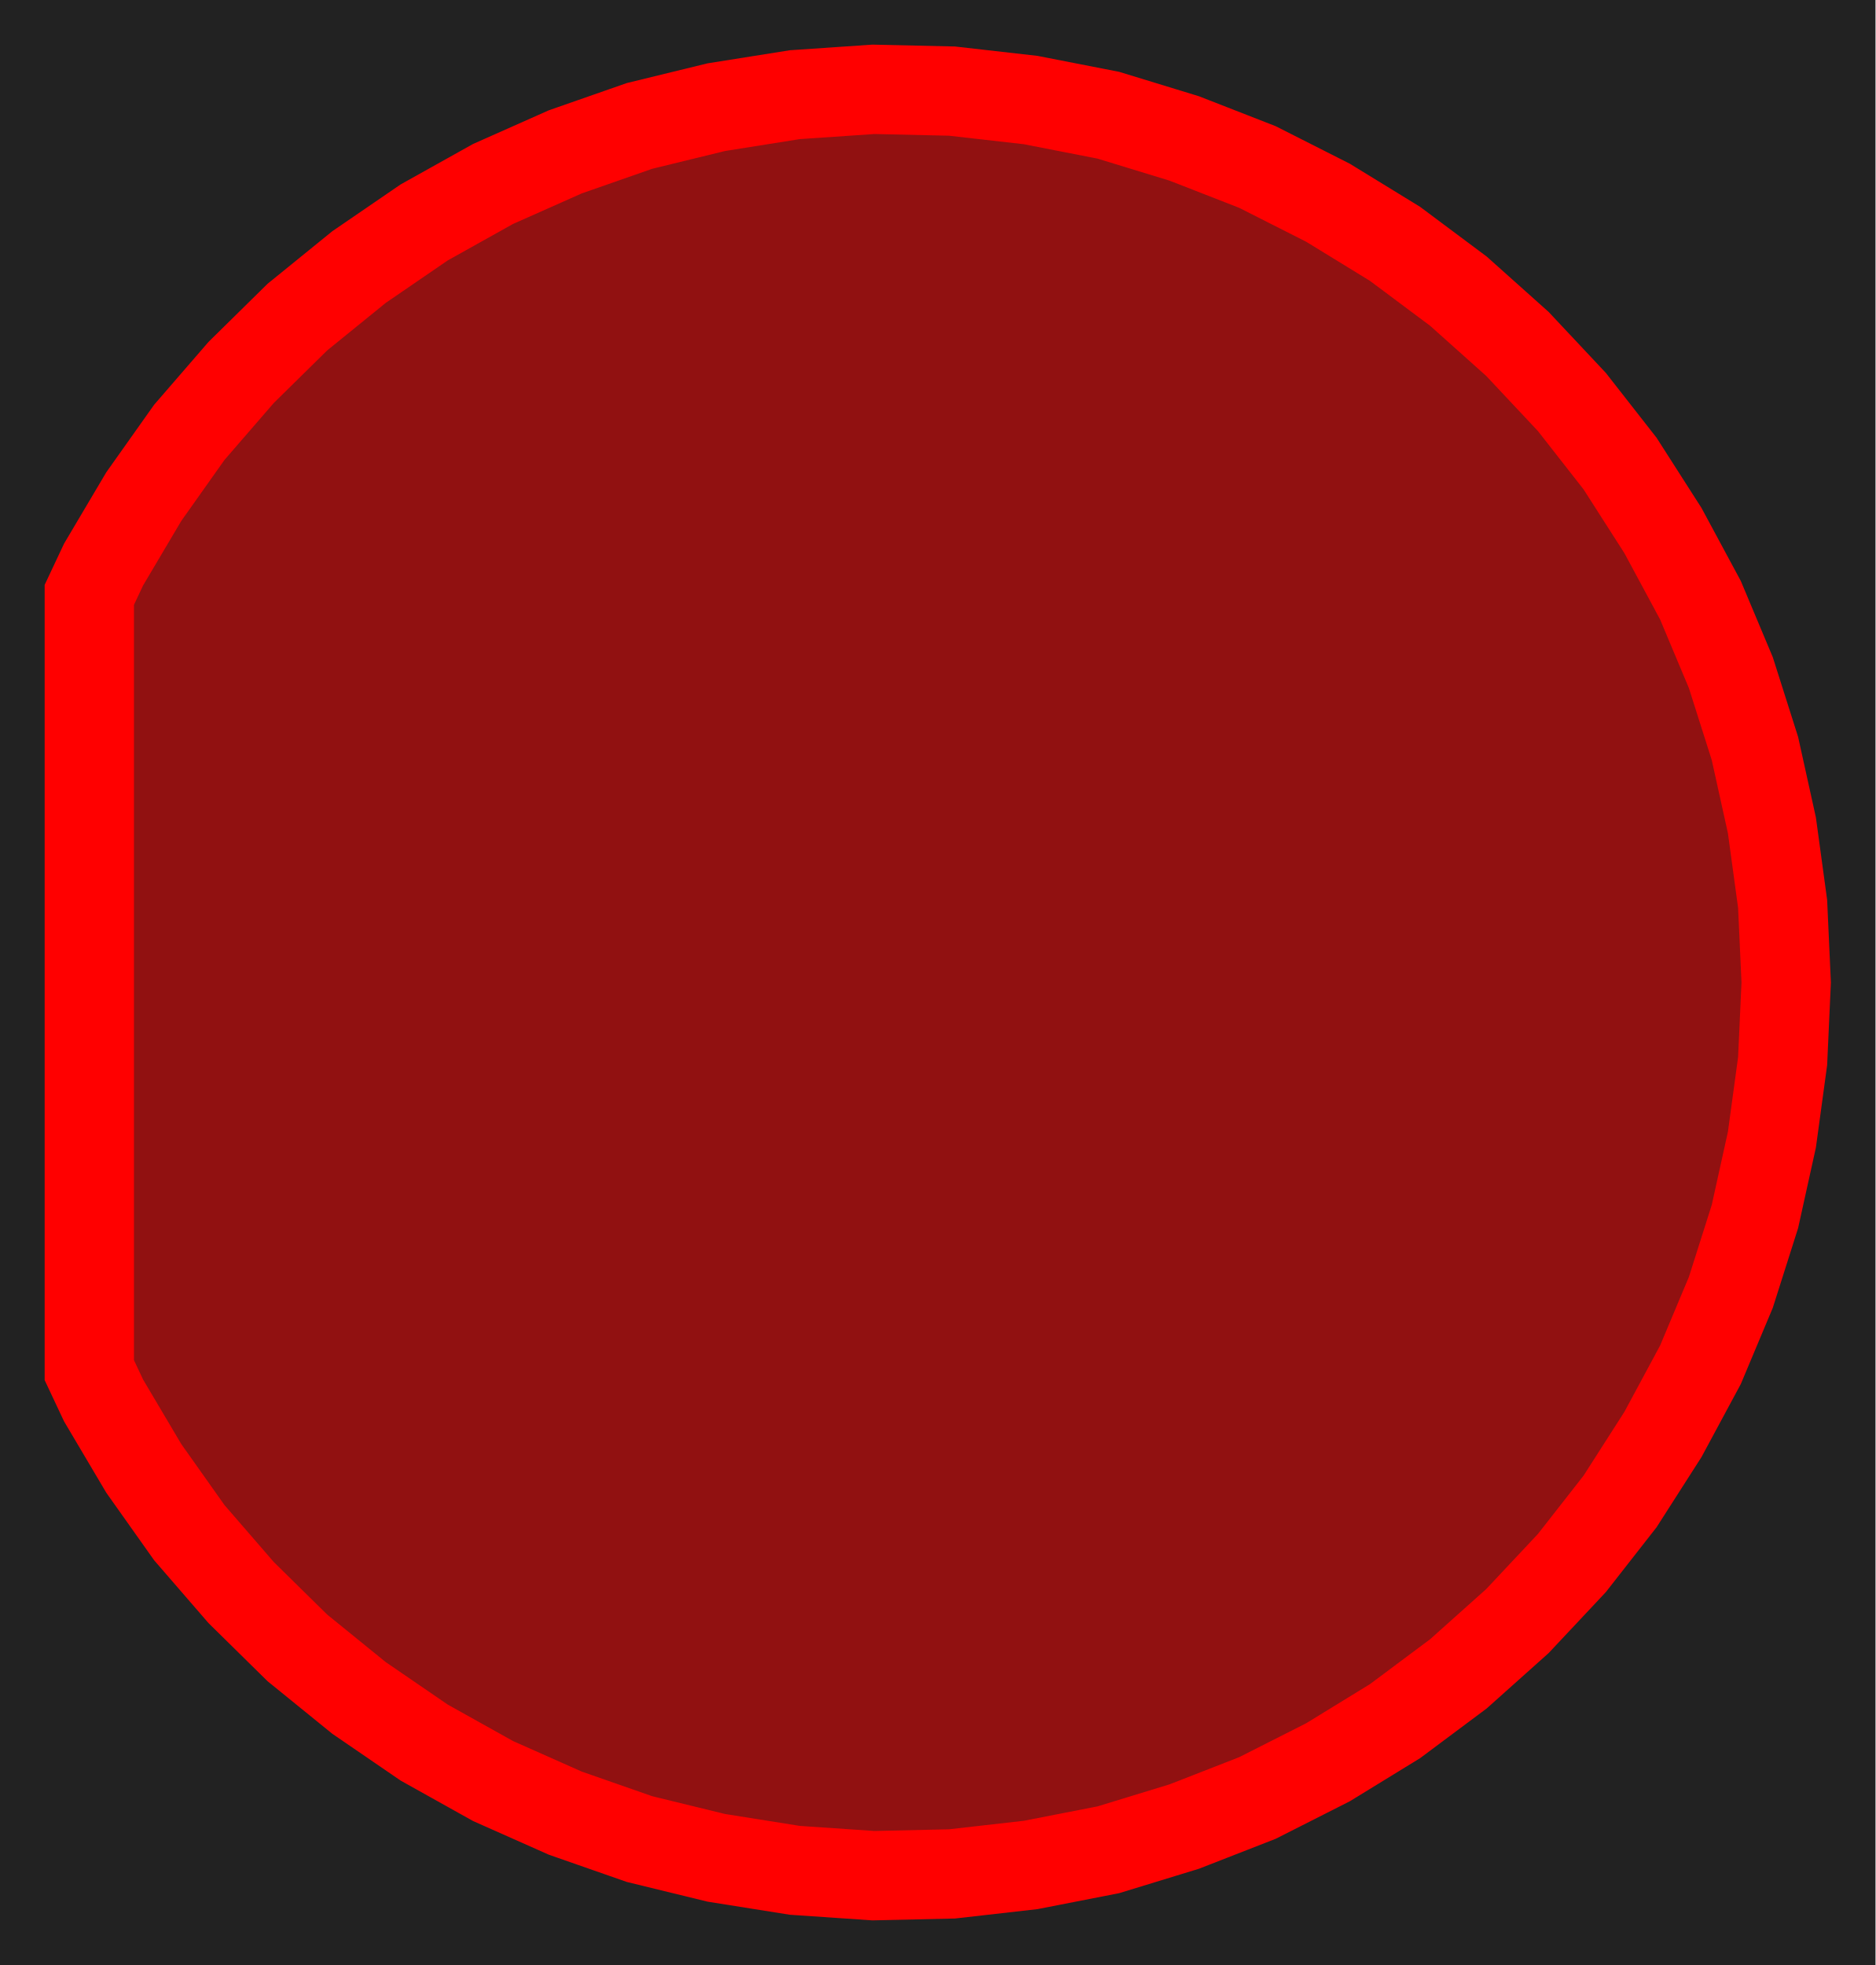
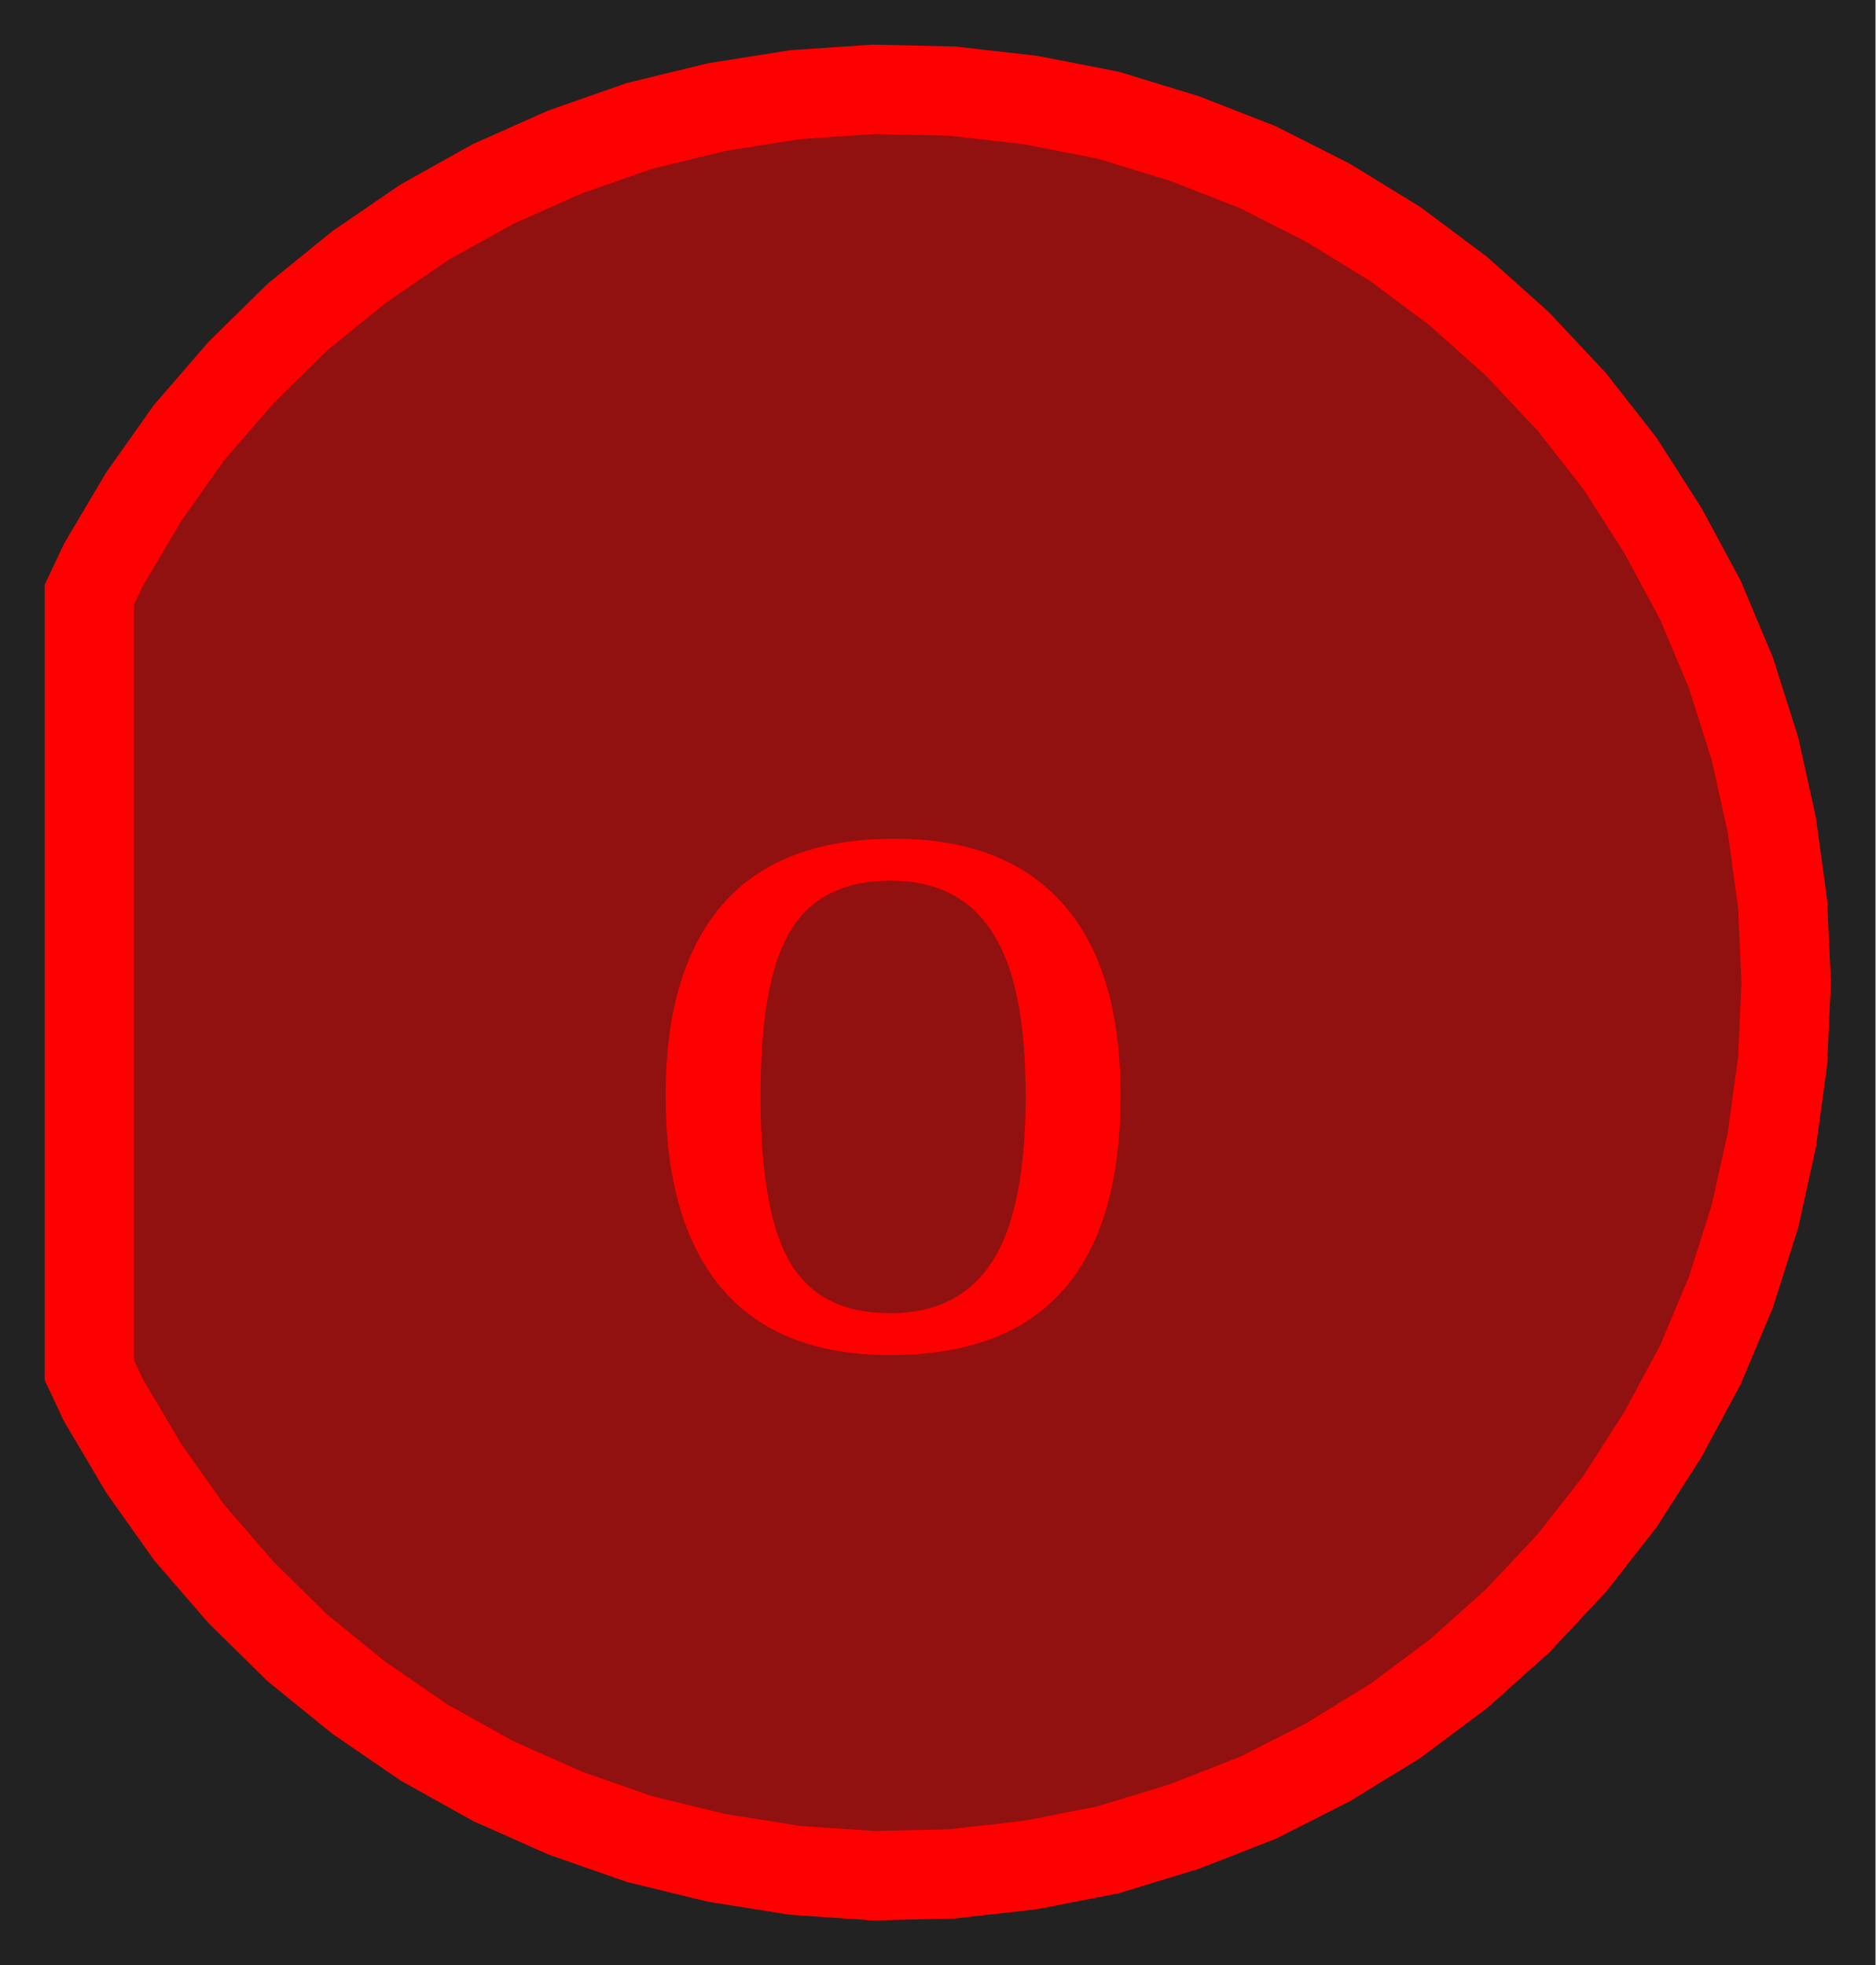
<svg xmlns="http://www.w3.org/2000/svg" width="21.0" height="22.0" viewBox="-10.0 -11.0 21.0 22.0">
  <defs>
    <style type="text/css">
.l0d0 {stroke: rgb(255, 0, 0); fill: rgb(255, 0, 0); fill-opacity: 0.5;}
+ .l0t0 {stroke: none; fill: rgb(255, 0, 0);}
</style>
  </defs>
  <rect x="-10.0" y="-11.0" width="21.0" height="22.0" fill="#222" stroke="none" />
  <g id="c5" transform="scale(1 -1)">
    <polygon class="l0d0" points="0.66,-9.98 1.54,-9.88 2.41,-9.71 3.26,-9.45 4.08,-9.13 4.87,-8.73 5.62,-8.27 6.33,-7.74 6.99,-7.15 7.6,-6.5 8.14,-5.81 8.62,-5.06 9.04,-4.28 9.38,-3.47 9.65,-2.62 9.84,-1.76 9.96,-0.88 10.0,0.0 9.96,0.88 9.84,1.76 9.65,2.62 9.38,3.47 9.04,4.28 8.62,5.06 8.14,5.81 7.6,6.5 6.99,7.15 6.33,7.74 5.62,8.27 4.87,8.73 4.08,9.13 3.26,9.45 2.41,9.71 1.54,9.88 0.66,9.98 -0.22,10.0 -1.1,9.94 -1.98,9.8 -2.84,9.59 -3.67,9.3 -4.48,8.94 -5.25,8.51 -5.98,8.01 -6.67,7.45 -7.3,6.83 -7.88,6.16 -8.39,5.44 -8.84,4.68 -9.0,4.34 -9.0,-4.34 -8.84,-4.68 -8.39,-5.44 -7.88,-6.16 -7.3,-6.83 -6.67,-7.45 -5.98,-8.01 -5.25,-8.51 -4.48,-8.94 -3.67,-9.3 -2.84,-9.59 -1.98,-9.8 -1.1,-9.94 -0.22,-10.0" />
+     <text class="l0t0" text-anchor="middle" dominant-baseline="central" transform="scale(1 -1) translate(0 0)">o</text>
  </g>
</svg>
